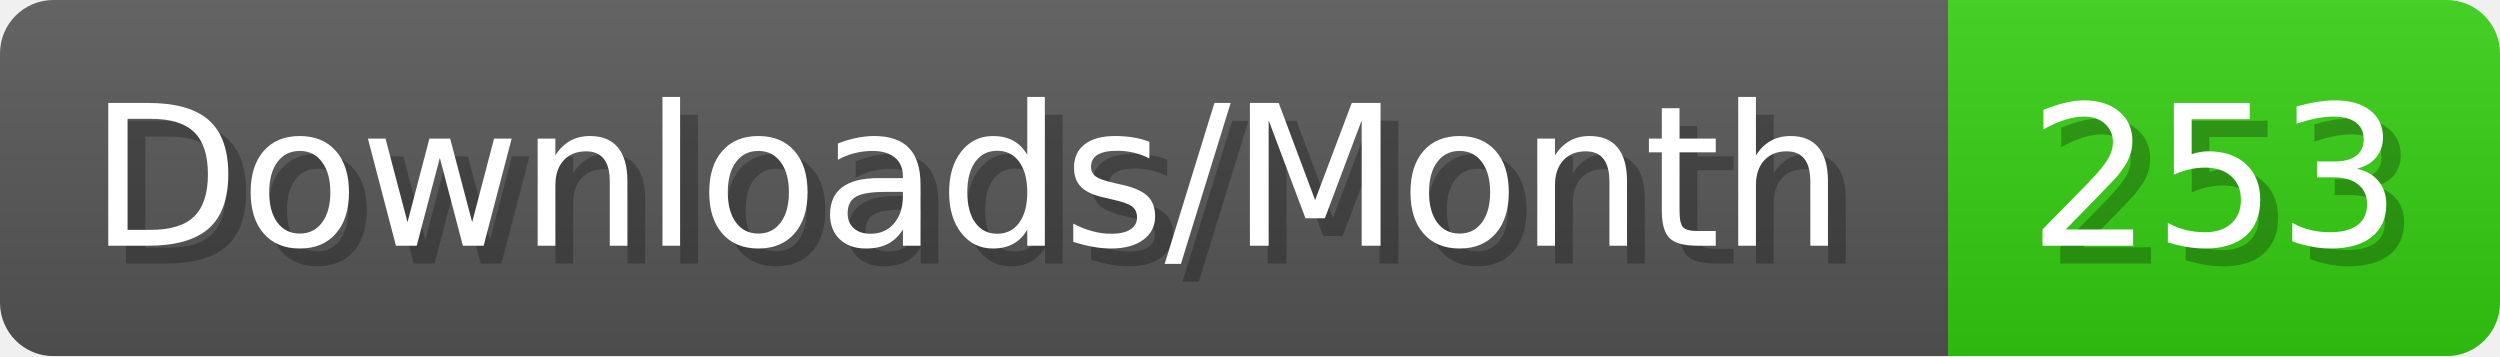
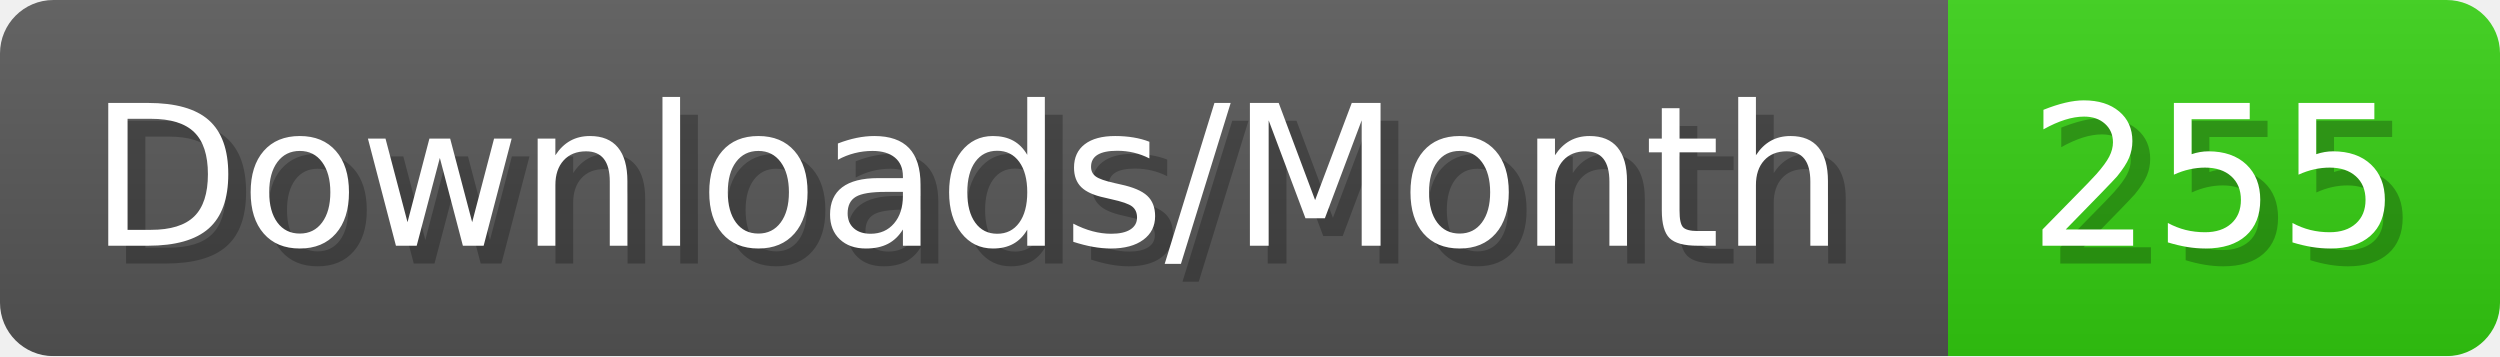
- <svg xmlns="http://www.w3.org/2000/svg" width="140.4" height="20" viewBox="0 0 1404 200" role="img" aria-label="Downloads/Month: 253">
+ <svg xmlns="http://www.w3.org/2000/svg" width="140.4" height="20" viewBox="0 0 1404 200" role="img" aria-label="Downloads/Month: 255">
  <linearGradient id="YlXUI" x2="0" y2="100%">
    <stop offset="0" stop-opacity=".1" stop-color="#EEE" />
    <stop offset="1" stop-opacity=".1" />
  </linearGradient>
  <mask id="JHhop">
    <rect width="1404" height="200" rx="30" fill="#FFF" />
  </mask>
  <g mask="url(#JHhop)">
    <rect width="1094" height="200" fill="#555" />
    <rect width="310" height="200" fill="#3C1" x="1094" />
    <rect width="1404" height="200" fill="url(#YlXUI)" />
  </g>
  <g aria-hidden="true" fill="#fff" text-anchor="start" font-family="Verdana,DejaVu Sans,sans-serif" font-size="110">
    <text x="60" y="148" textLength="994" fill="#000" opacity="0.25">Downloads/Month</text>
    <text x="50" y="138" textLength="994">Downloads/Month</text>
-     <text x="1149" y="148" textLength="210" fill="#000" opacity="0.25">253</text>
-     <text x="1139" y="138" textLength="210">253</text>
+     <text x="1149" y="148" textLength="210" fill="#000" opacity="0.25">255</text>
+     <text x="1139" y="138" textLength="210">255</text>
  </g>
</svg>
